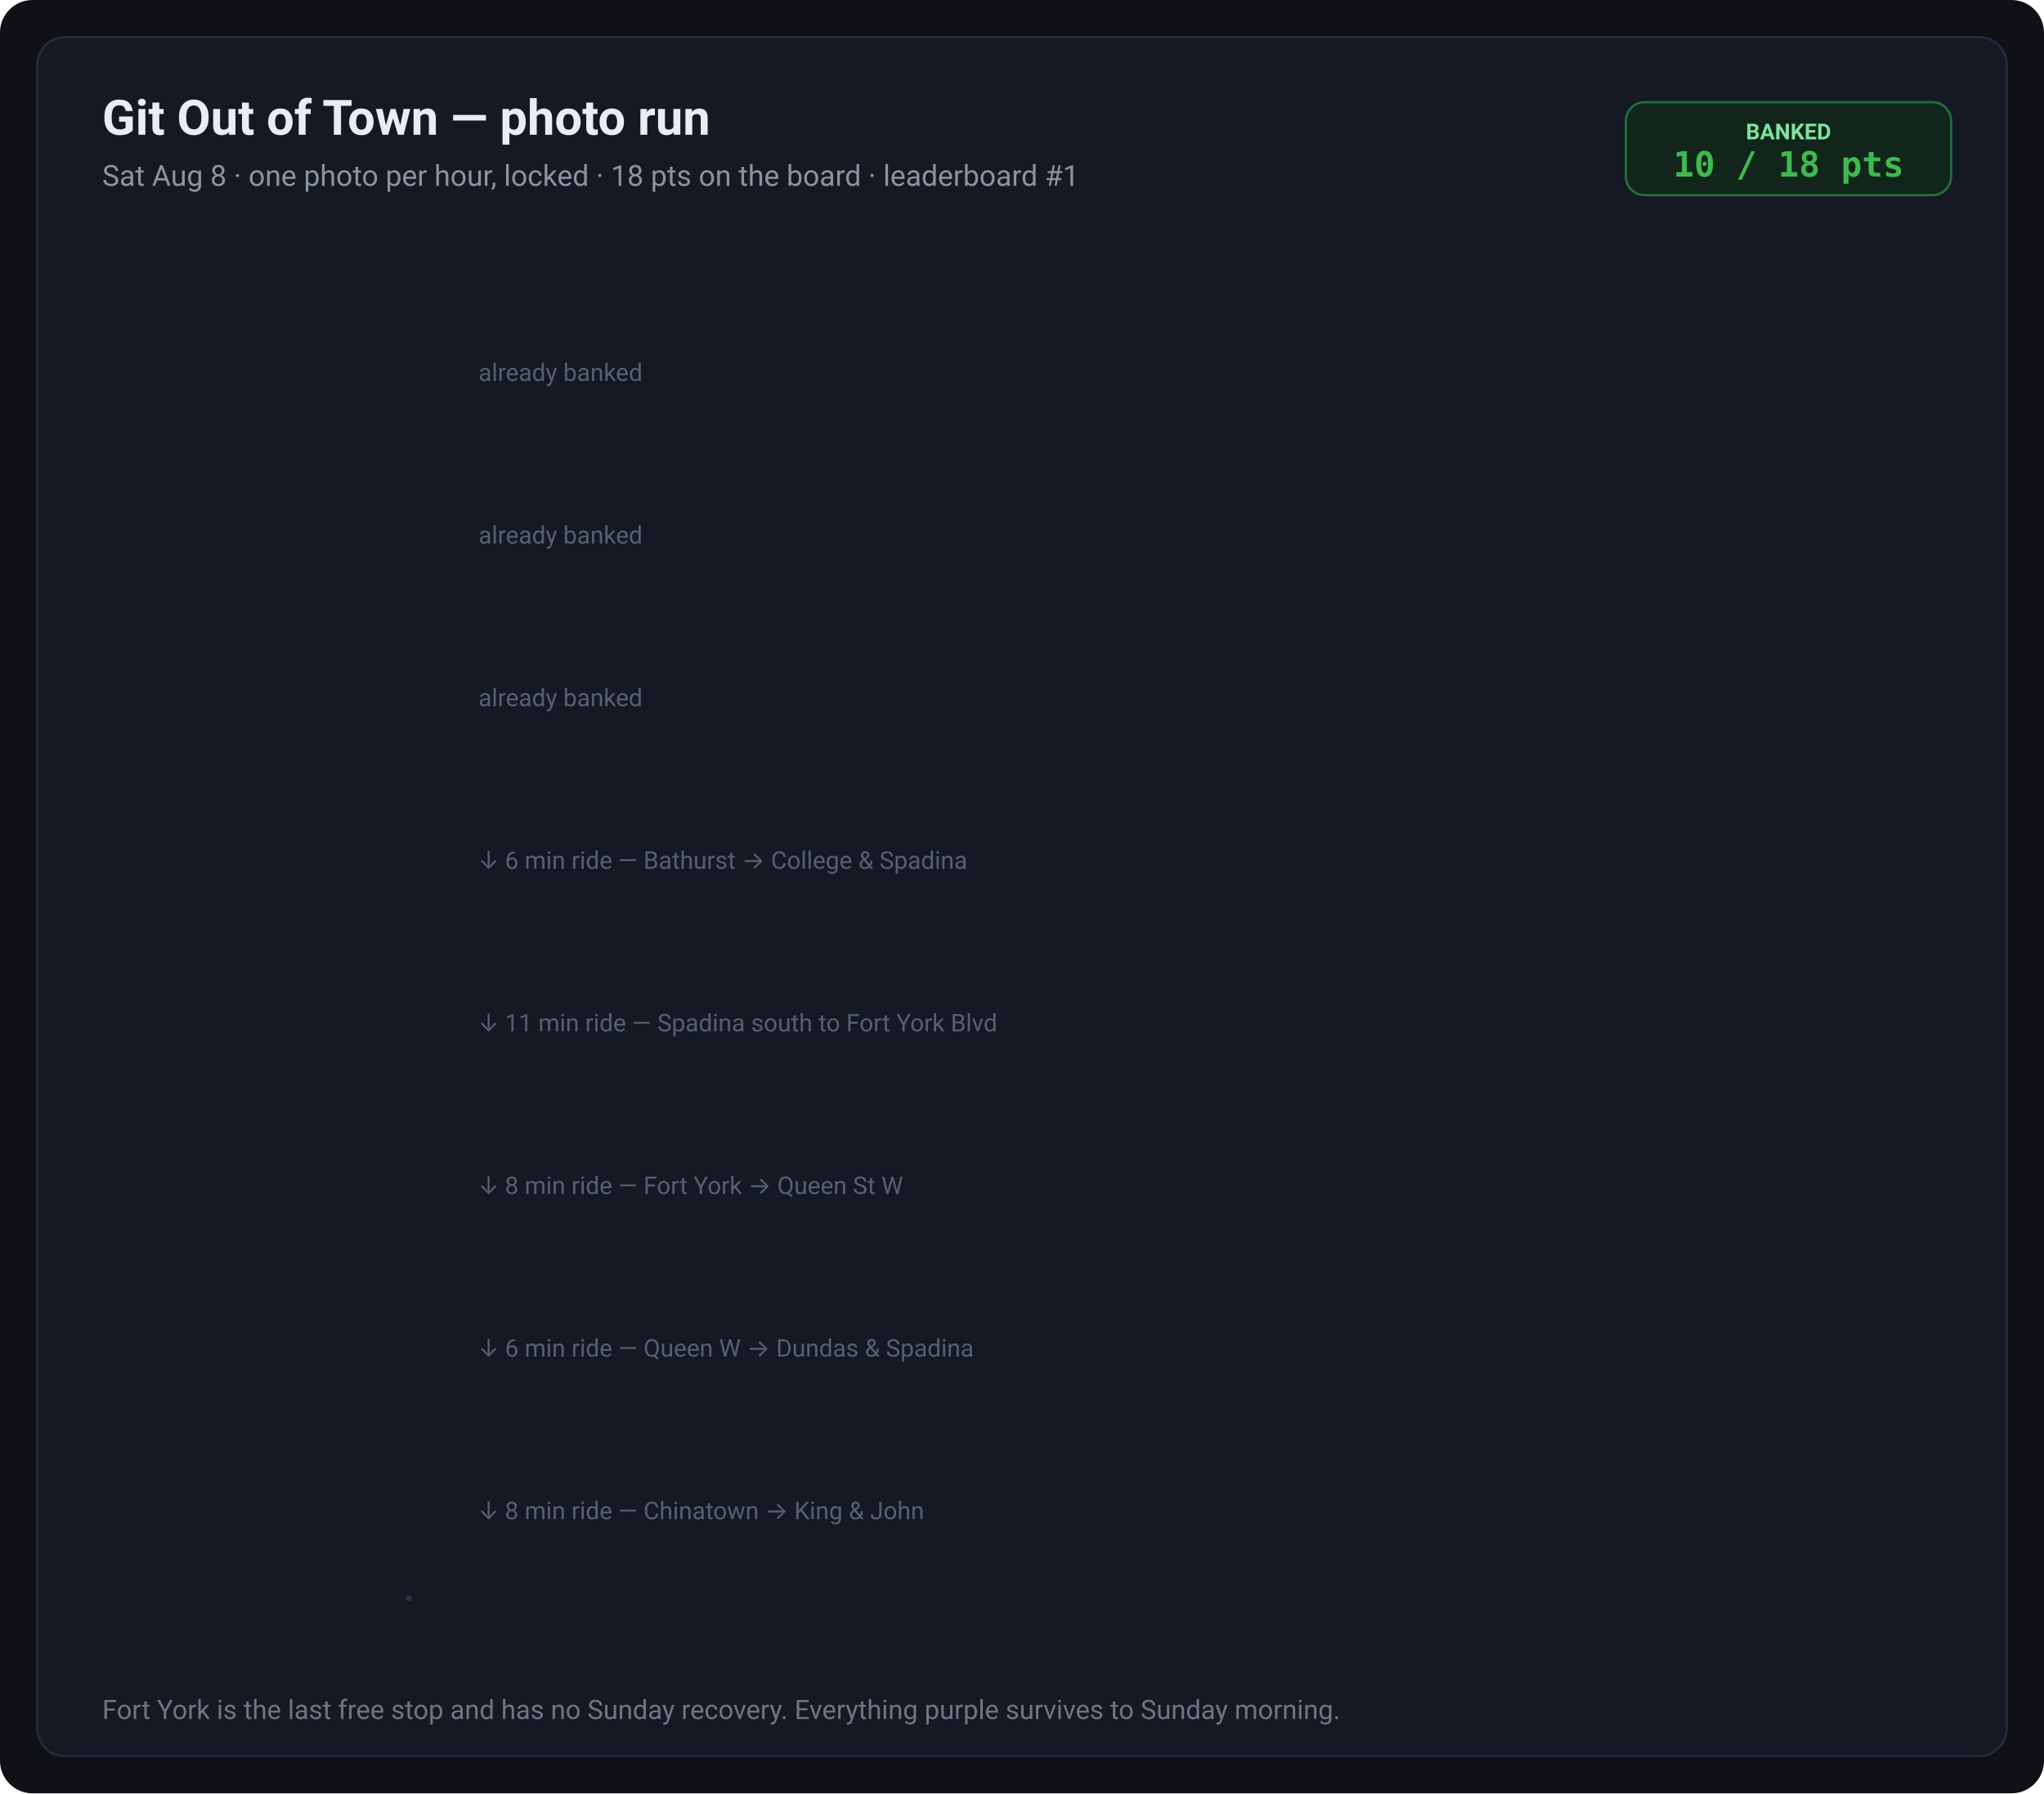
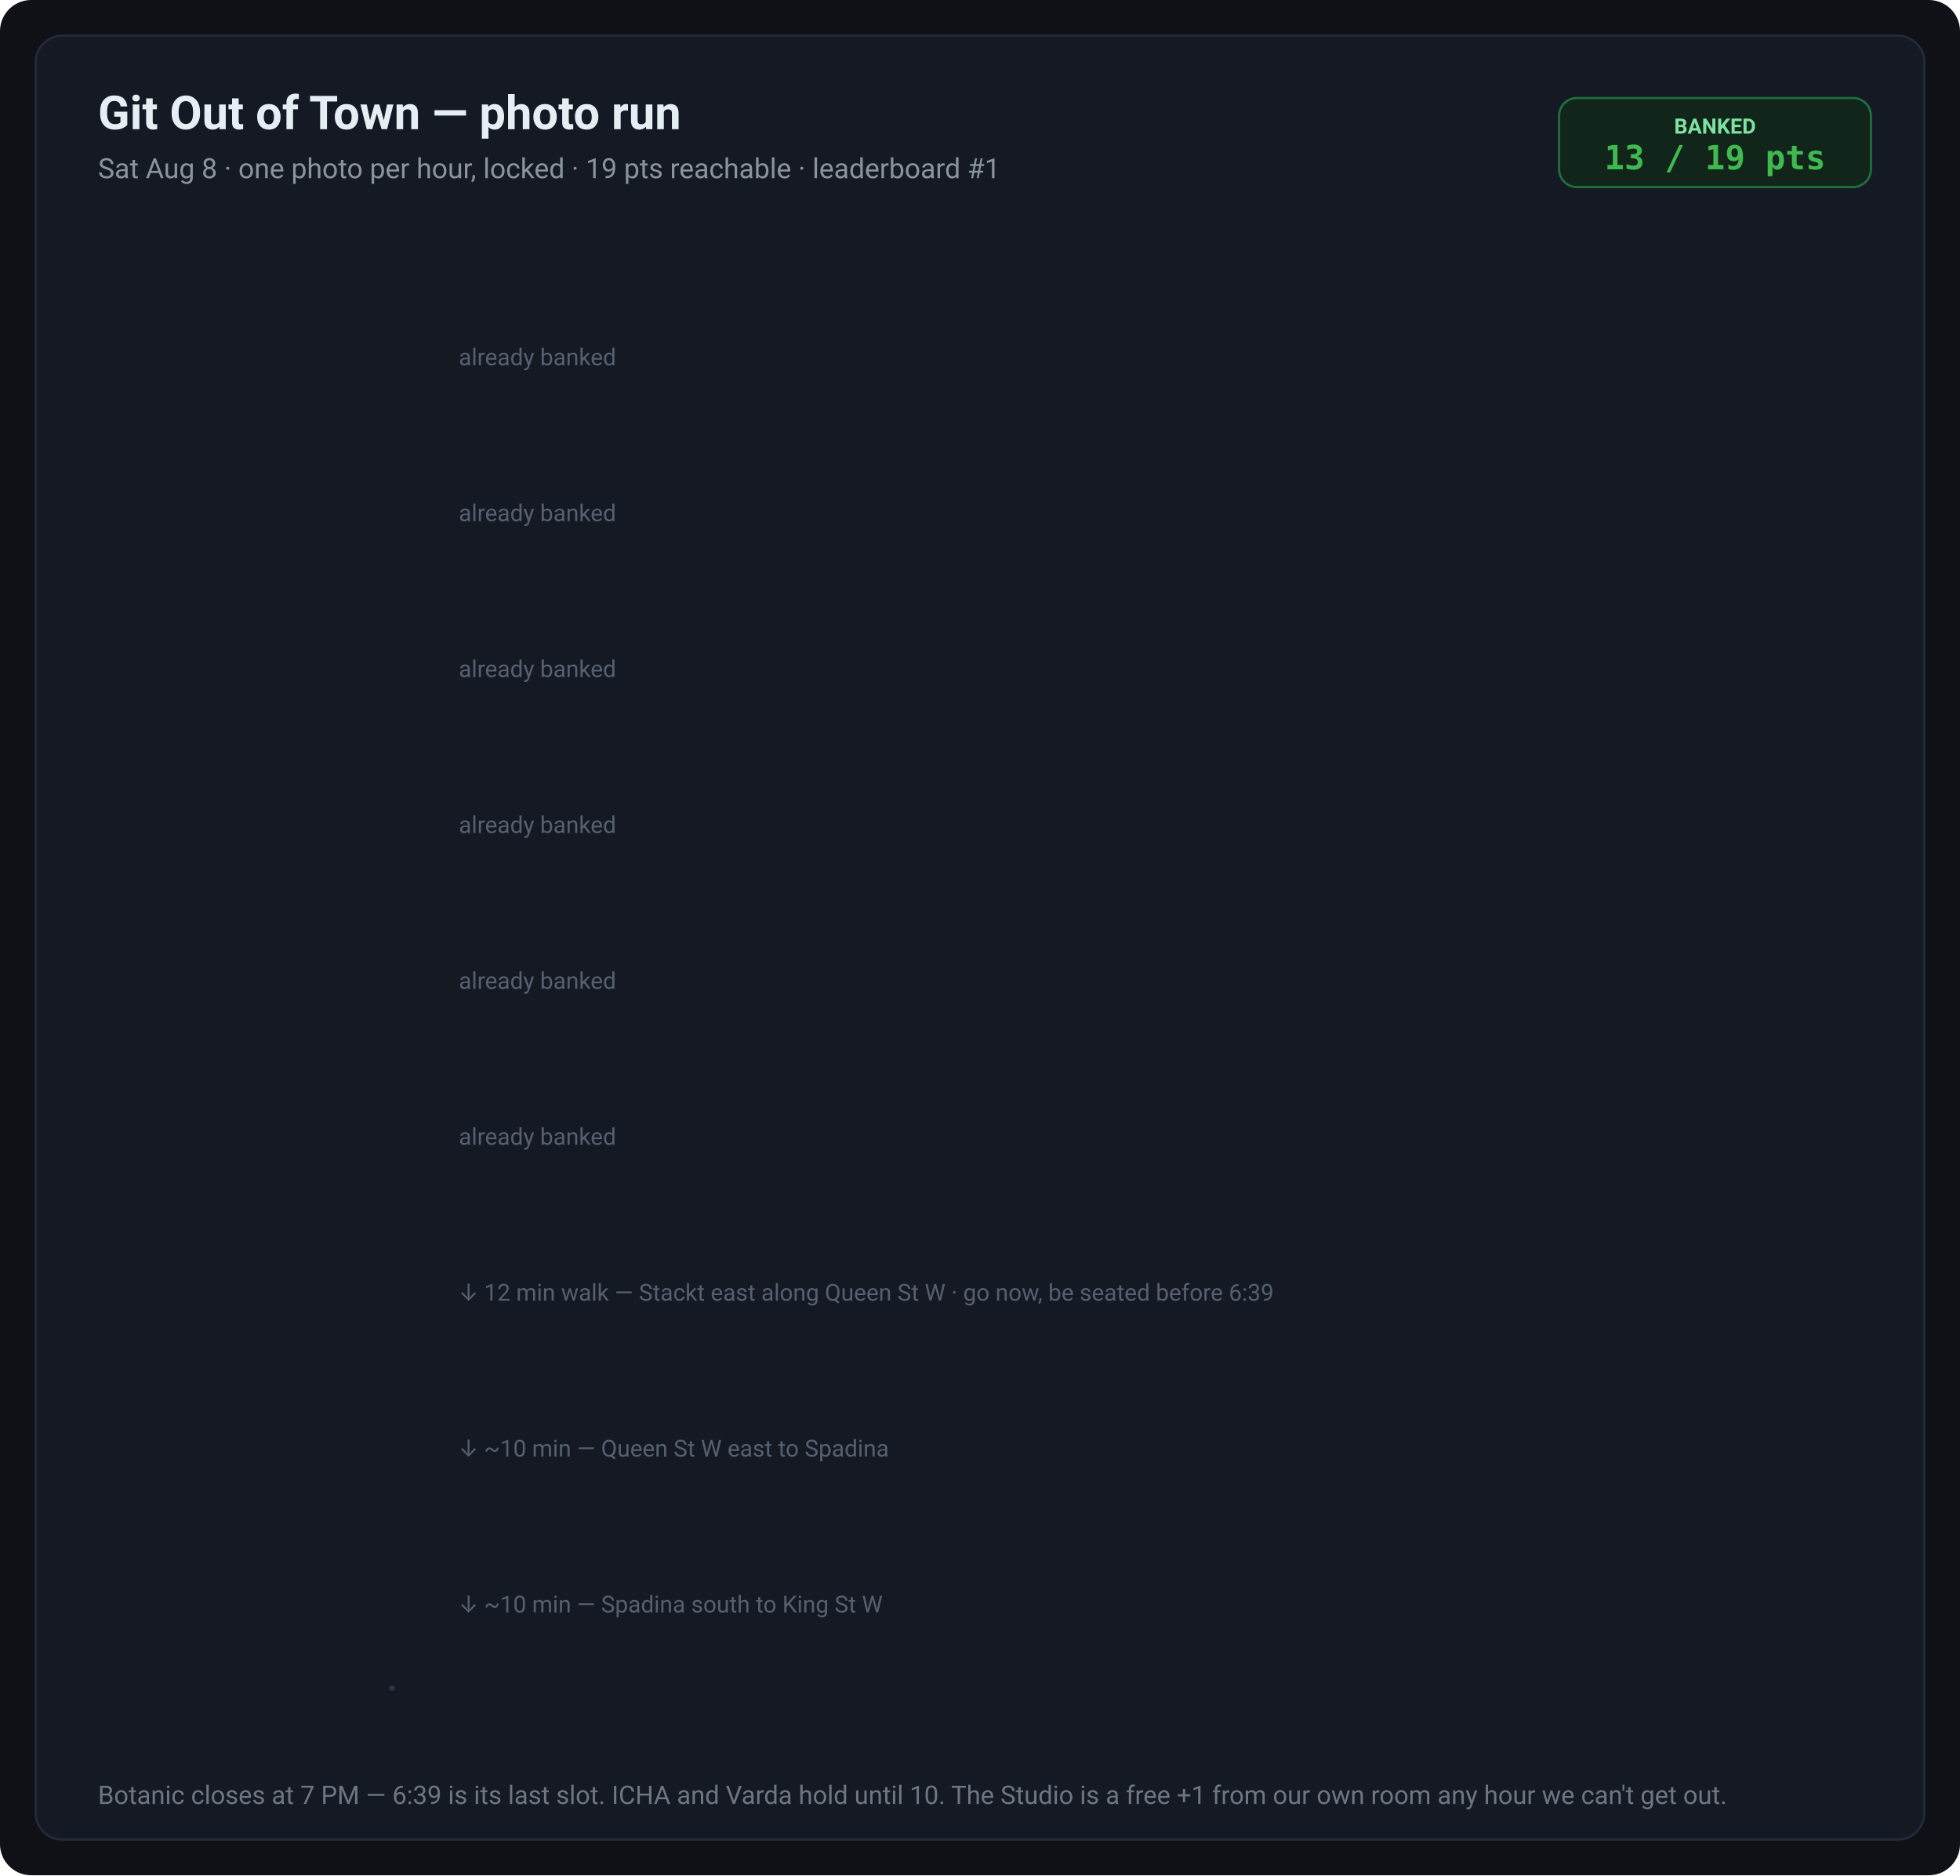
- <svg xmlns="http://www.w3.org/2000/svg" viewBox="0 0 880 772" width="880" height="772" role="img" aria-label="Photo schedule timeline for the SummerHacks scavenger hunt">
+ <svg xmlns="http://www.w3.org/2000/svg" viewBox="0 0 880 842" width="880" height="842" role="img" aria-label="Photo schedule timeline for the SummerHacks scavenger hunt">
  <style>
    .bg     { fill: #0F1117; }
    .card   { fill: #151924; stroke: #232A3A; stroke-width: 1; }
    .h1     { fill: #E6EDF3; font: 700 21px ui-sans-serif, -apple-system, "Segoe UI", Roboto, sans-serif; }
    .h2     { fill: #8B949E; font: 400 12.5px ui-sans-serif, -apple-system, "Segoe UI", Roboto, sans-serif; }
    .time   { fill: #C9D1D9; font: 600 14px ui-monospace, SFMono-Regular, Menlo, monospace; text-anchor: end; }
    .timeq  { fill: #6E7681; font: 600 14px ui-monospace, SFMono-Regular, Menlo, monospace; text-anchor: end; }
    .name   { fill: #E6EDF3; font: 600 15.5px ui-sans-serif, -apple-system, "Segoe UI", Roboto, sans-serif; }
    .named  { fill: #7D8590; font: 600 15.5px ui-sans-serif, -apple-system, "Segoe UI", Roboto, sans-serif; }
    .sub    { fill: #7D8590; font: 400 12px ui-sans-serif, -apple-system, "Segoe UI", Roboto, sans-serif; }
    .ride   { fill: #56606E; font: 400 10.5px ui-sans-serif, -apple-system, "Segoe UI", Roboto, sans-serif; }
    .pts    { font: 700 11px ui-monospace, SFMono-Regular, Menlo, monospace; text-anchor: middle; }
    .tag    { font: 600 9.5px ui-sans-serif, -apple-system, "Segoe UI", Roboto, sans-serif; text-anchor: middle; }
    .foot   { fill: #6E7681; font: 400 11.5px ui-sans-serif, -apple-system, "Segoe UI", Roboto, sans-serif; }

-     .spine  { stroke-dasharray: 560; stroke-dashoffset: 560; animation: draw 2.6s ease-out 0.2s forwards; }
+     .spine  { stroke-dasharray: 630; stroke-dashoffset: 630; animation: draw 2.6s ease-out 0.2s forwards; }
    @keyframes draw { to { stroke-dashoffset: 0; } }

    .row    { opacity: 0; animation: rise 0.55s cubic-bezier(.2,.7,.3,1) forwards; }
    @keyframes rise { from { opacity: 0; transform: translateY(7px); } to { opacity: 1; transform: translateY(0); } }

    .dot    { opacity: 0; transform-box: fill-box; transform-origin: center; animation: pop 0.5s cubic-bezier(.2,1.5,.4,1) forwards; }
    @keyframes pop { from { opacity: 0; transform: scale(0.1); } to { opacity: 1; transform: scale(1); } }

    .halo   { transform-box: fill-box; transform-origin: center; animation: ping 2s ease-out 3.2s infinite; }
    @keyframes ping { 0% { transform: scale(0.7); opacity: 0.85; } 100% { transform: scale(2.9); opacity: 0; } }

    .warn   { animation: glow 2.4s ease-in-out 3.4s infinite; }
    @keyframes glow { 0%,100% { opacity: 0.35; } 50% { opacity: 0.9; } }

    .r0 { animation-delay: 0.45s } .r1 { animation-delay: 0.72s } .r2 { animation-delay: 0.99s }
    .r3 { animation-delay: 1.26s } .r4 { animation-delay: 1.53s } .r5 { animation-delay: 1.80s }
    .r6 { animation-delay: 2.07s } .r7 { animation-delay: 2.34s } .r8 { animation-delay: 2.61s }
+     .r9 { animation-delay: 2.88s }
  </style>
-   <rect class="bg" width="880" height="772" rx="14" />
-   <rect class="card" x="16" y="16" width="848" height="740" rx="12" />
+   <rect class="bg" width="880" height="842" rx="14" />
+   <rect class="card" x="16" y="16" width="848" height="810" rx="12" />
  <text class="h1" x="44" y="58">Git Out of Town — photo run</text>
-   <text class="h2" x="44" y="80">Sat Aug 8 · one photo per hour, locked · 18 pts on the board · leaderboard #1</text>
+   <text class="h2" x="44" y="80">Sat Aug 8 · one photo per hour, locked · 19 pts reachable · leaderboard #1</text>
  <g transform="translate(700,44)">
    <rect x="0" y="0" width="140" height="40" rx="8" fill="#11251A" stroke="#1F6F3D" />
    <text class="tag" x="70" y="16" fill="#7EE2A0">BANKED</text>
-     <text class="pts" x="70" y="32" fill="#3FB950" style="font-size:15px">10 / 18 pts</text>
+     <text class="pts" x="70" y="32" fill="#3FB950" style="font-size:15px">13 / 19 pts</text>
  </g>
-   <line class="spine" x1="176" y1="128" x2="176" y2="688" stroke="#2A3446" stroke-width="2.5" stroke-linecap="round" />
+   <line class="spine" x1="176" y1="128" x2="176" y2="758" stroke="#2A3446" stroke-width="2.5" stroke-linecap="round" />
  <g class="row r0">
    <text class="timeq" x="150" y="133">11:17</text>
    <text class="named" x="206" y="127">Milky's Cloud Room</text>
    <text class="sub" x="206" y="146">Inside Stackt · purchase · logged</text>
    <g transform="translate(760,116)">
      <rect width="60" height="22" rx="6" fill="#11251A" stroke="#1F6F3D" />
      <text class="pts" x="30" y="15" fill="#3FB950">+2 pts</text>
    </g>
  </g>
  <g class="dot r0">
    <circle cx="176" cy="128" r="8" fill="#3FB950" />
    <path d="M172.3 128 l2.8 2.9 l5.0 -5.4" fill="none" stroke="#0F1117" stroke-width="2" stroke-linecap="round" stroke-linejoin="round" />
  </g>
  <text class="ride" x="206" y="164">already banked</text>
  <g class="row r1">
    <text class="timeq" x="150" y="203">12:21</text>
    <text class="named" x="206" y="197">Fungo Cafe</text>
    <text class="sub" x="206" y="216">King St W · purchase · logged</text>
    <g transform="translate(760,186)">
      <rect width="60" height="22" rx="6" fill="#11251A" stroke="#1F6F3D" />
      <text class="pts" x="30" y="15" fill="#3FB950">+2 pts</text>
    </g>
  </g>
  <g class="dot r1">
    <circle cx="176" cy="198" r="8" fill="#3FB950" />
    <path d="M172.3 198 l2.8 2.9 l5.0 -5.4" fill="none" stroke="#0F1117" stroke-width="2" stroke-linecap="round" stroke-linejoin="round" />
  </g>
  <text class="ride" x="206" y="234">already banked</text>
  <g class="row r2">
    <text class="timeq" x="150" y="273">1:24</text>
    <text class="named" x="206" y="267">Waterworks Food Hall / The Well</text>
    <text class="sub" x="206" y="286">Richmond &amp; Brant · free · logged</text>
    <g transform="translate(760,256)">
      <rect width="60" height="22" rx="6" fill="#11251A" stroke="#1F6F3D" />
      <text class="pts" x="30" y="15" fill="#3FB950">+2 pts</text>
    </g>
  </g>
  <g class="dot r2">
    <circle cx="176" cy="268" r="8" fill="#3FB950" />
    <path d="M172.3 268 l2.8 2.9 l5.0 -5.4" fill="none" stroke="#0F1117" stroke-width="2" stroke-linecap="round" stroke-linejoin="round" />
  </g>
  <text class="ride" x="206" y="304">already banked</text>
  <g class="row r3">
    <text class="timeq" x="150" y="343">2:25</text>
    <text class="named" x="206" y="337">Scadding Court Community Ctr</text>
    <text class="sub" x="206" y="356">Bathurst &amp; Dundas · free · logged</text>
    <g transform="translate(760,326)">
      <rect width="60" height="22" rx="6" fill="#11251A" stroke="#1F6F3D" />
      <text class="pts" x="30" y="15" fill="#3FB950">+2 pts</text>
    </g>
  </g>
  <g class="dot r3">
    <circle cx="176" cy="338" r="8" fill="#3FB950" />
    <path d="M172.3 338 l2.8 2.9 l5.0 -5.4" fill="none" stroke="#0F1117" stroke-width="2" stroke-linecap="round" stroke-linejoin="round" />
  </g>
-   <text class="ride" x="206" y="374">↓ 6 min ride — Bathurst → College &amp; Spadina</text>
+   <text class="ride" x="206" y="374">already banked</text>
  <g class="row r4">
    <text class="timeq" x="150" y="413">3:26</text>
    <text class="named" x="206" y="407">TPL Lillian H. Smith Branch</text>
-     <text class="sub" x="206" y="426">College &amp; Spadina · free · logged · build block until 4:10</text>
+     <text class="sub" x="206" y="426">College &amp; Spadina · free · logged</text>
    <g transform="translate(760,396)">
      <rect width="60" height="22" rx="6" fill="#11251A" stroke="#1F6F3D" />
      <text class="pts" x="30" y="15" fill="#3FB950">+2 pts</text>
    </g>
  </g>
  <g class="dot r4">
    <circle cx="176" cy="408" r="8" fill="#3FB950" />
    <path d="M172.3 408 l2.8 2.9 l5.0 -5.4" fill="none" stroke="#0F1117" stroke-width="2" stroke-linecap="round" stroke-linejoin="round" />
  </g>
-   <text class="ride" x="206" y="444">↓ 11 min ride — Spadina south to Fort York Blvd</text>
+   <text class="ride" x="206" y="444">already banked</text>
  <g class="row r5">
-     <text class="time" x="150" y="483">4:26</text>
-     <text class="name" x="206" y="477">TPL Fort York Branch</text>
-     <text class="sub" x="206" y="496">Fort York Blvd · free · LAST free stop · leave Lillian by 4:10</text>
+     <text class="timeq" x="150" y="483">4:31</text>
+     <text class="named" x="206" y="477">TPL Fort York Branch</text>
+     <text class="sub" x="206" y="496">Fort York Blvd · free · logged · last free stop, made it</text>
    <g transform="translate(760,466)">
+       <rect width="60" height="22" rx="6" fill="#11251A" stroke="#1F6F3D" />
+       <text class="pts" x="30" y="15" fill="#3FB950">+2 pts</text>
+     </g>
+   </g>
+   <g class="dot r5">
+     <circle cx="176" cy="478" r="8" fill="#3FB950" />
+     <path d="M172.3 478 l2.8 2.9 l5.0 -5.4" fill="none" stroke="#0F1117" stroke-width="2" stroke-linecap="round" stroke-linejoin="round" />
+   </g>
+   <text class="ride" x="206" y="514">already banked</text>
+   <g class="row r6">
+     <text class="timeq" x="150" y="553">5:39</text>
+     <text class="named" x="206" y="547">The Studio</text>
+     <text class="sub" x="206" y="566">Inside Stackt — our own room · free · off-list</text>
+     <g transform="translate(760,536)">
+       <rect width="60" height="22" rx="6" fill="#11251A" stroke="#1F6F3D" />
+       <text class="pts" x="30" y="15" fill="#3FB950">+1 pt</text>
+     </g>
+     <g transform="translate(688,536)">
+       <rect width="64" height="22" rx="6" fill="#101A26" stroke="#2A4A6E" />
+       <text class="tag" x="32" y="15" fill="#6E9BD1">BASE</text>
+     </g>
+   </g>
+   <g class="dot r6">
+     <circle cx="176" cy="548" r="8" fill="#3FB950" />
+     <path d="M172.3 548 l2.8 2.9 l5.0 -5.4" fill="none" stroke="#0F1117" stroke-width="2" stroke-linecap="round" stroke-linejoin="round" />
+   </g>
+   <text class="ride" x="206" y="584">↓ 12 min walk — Stackt east along Queen St W · go now, be seated before 6:39</text>
+   <g class="row r7">
+     <text class="time" x="150" y="623">6:39</text>
+     <text class="name" x="206" y="617">Botanic Coffee and Caphe</text>
+     <text class="sub" x="206" y="636">662 Queen St W · purchase · only slot before it closes</text>
+     <g transform="translate(760,606)">
      <rect width="60" height="22" rx="6" fill="#2A1E06" stroke="#8A6212" />
      <text class="pts" x="30" y="15" fill="#F0A020">+2 pts</text>
    </g>
-     <g class="warn" transform="translate(688,466)">
+     <g class="warn" transform="translate(688,606)">
      <rect width="64" height="22" rx="6" fill="#2E1116" stroke="#8A2B36" />
-       <text class="tag" x="32" y="15" fill="#FF7B72">NO SUN</text>
-     </g>
-   </g>
-   <g class="dot r5">
-     <circle class="halo" cx="176" cy="478" r="9" fill="none" stroke="#F0A020" stroke-width="2" />
-     <circle cx="176" cy="478" r="9" fill="#F0A020" />
-     <circle cx="176" cy="478" r="3.4" fill="#0F1117" />
-   </g>
-   <text class="ride" x="206" y="514">↓ 8 min ride — Fort York → Queen St W</text>
-   <g class="row r6">
-     <text class="time" x="150" y="553">5:26</text>
-     <text class="name" x="206" y="547">Botanic Coffee and Caphe</text>
-     <text class="sub" x="206" y="566">Queen St W · purchase · Sunday-recoverable</text>
-     <g transform="translate(760,536)">
-       <rect width="60" height="22" rx="6" fill="#1C1233" stroke="#5B3B9E" />
-       <text class="pts" x="30" y="15" fill="#A371F7">+2 pts</text>
-     </g>
-   </g>
-   <g class="dot r6">
-     <circle cx="176" cy="548" r="8" fill="#151924" stroke="#A371F7" stroke-width="2.5" />
-   </g>
-   <text class="ride" x="206" y="584">↓ 6 min ride — Queen W → Dundas &amp; Spadina</text>
-   <g class="row r7">
-     <text class="time" x="150" y="623">6:26</text>
-     <text class="name" x="206" y="617">ICHA TEA / Project Seoul / Cafe Foret</text>
-     <text class="sub" x="206" y="636">Chinatown · purchase · Sunday-recoverable</text>
-     <g transform="translate(760,606)">
-       <rect width="60" height="22" rx="6" fill="#1C1233" stroke="#5B3B9E" />
-       <text class="pts" x="30" y="15" fill="#A371F7">+2 pts</text>
+       <text class="tag" x="32" y="15" fill="#FF7B72">CLOSES 7</text>
    </g>
  </g>
  <g class="dot r7">
-     <circle cx="176" cy="618" r="8" fill="#151924" stroke="#A371F7" stroke-width="2.5" />
+     <circle class="halo" cx="176" cy="618" r="9" fill="none" stroke="#F0A020" stroke-width="2" />
+     <circle cx="176" cy="618" r="9" fill="#F0A020" />
+     <circle cx="176" cy="618" r="3.4" fill="#0F1117" />
  </g>
-   <text class="ride" x="206" y="654">↓ 8 min ride — Chinatown → King &amp; John</text>
+   <text class="ride" x="206" y="654">↓ ~10 min — Queen St W east to Spadina</text>
  <g class="row r8">
-     <text class="time" x="150" y="693">7:26</text>
-     <text class="name" x="206" y="687">Varda</text>
-     <text class="sub" x="206" y="706">King St W (TIFF) · purchase · Sunday-recoverable</text>
+     <text class="time" x="150" y="693">7:39</text>
+     <text class="name" x="206" y="687">ICHA TEA / Project Seoul / Cafe Foret</text>
+     <text class="sub" x="206" y="706">235 Spadina · purchase · open to 10 PM</text>
    <g transform="translate(760,676)">
      <rect width="60" height="22" rx="6" fill="#1C1233" stroke="#5B3B9E" />
      <text class="pts" x="30" y="15" fill="#A371F7">+2 pts</text>
    </g>
  </g>
  <g class="dot r8">
    <circle cx="176" cy="688" r="8" fill="#151924" stroke="#A371F7" stroke-width="2.5" />
  </g>
-   <text class="foot" x="44" y="740">Fort York is the last free stop and has no Sunday recovery. Everything purple survives to Sunday morning.</text>
+   <text class="ride" x="206" y="724">↓ ~10 min — Spadina south to King St W</text>
+   <g class="row r9">
+     <text class="time" x="150" y="763">8:39</text>
+     <text class="name" x="206" y="757">Varda</text>
+     <text class="sub" x="206" y="776">350 King St W (TIFF) · purchase · open to 10 PM</text>
+     <g transform="translate(760,746)">
+       <rect width="60" height="22" rx="6" fill="#1C1233" stroke="#5B3B9E" />
+       <text class="pts" x="30" y="15" fill="#A371F7">+2 pts</text>
+     </g>
+   </g>
+   <g class="dot r9">
+     <circle cx="176" cy="758" r="8" fill="#151924" stroke="#A371F7" stroke-width="2.5" />
+   </g>
+   <text class="foot" x="44" y="810">Botanic closes at 7 PM — 6:39 is its last slot. ICHA and Varda hold until 10. The Studio is a free +1 from our own room any hour we can't get out.</text>
</svg>
